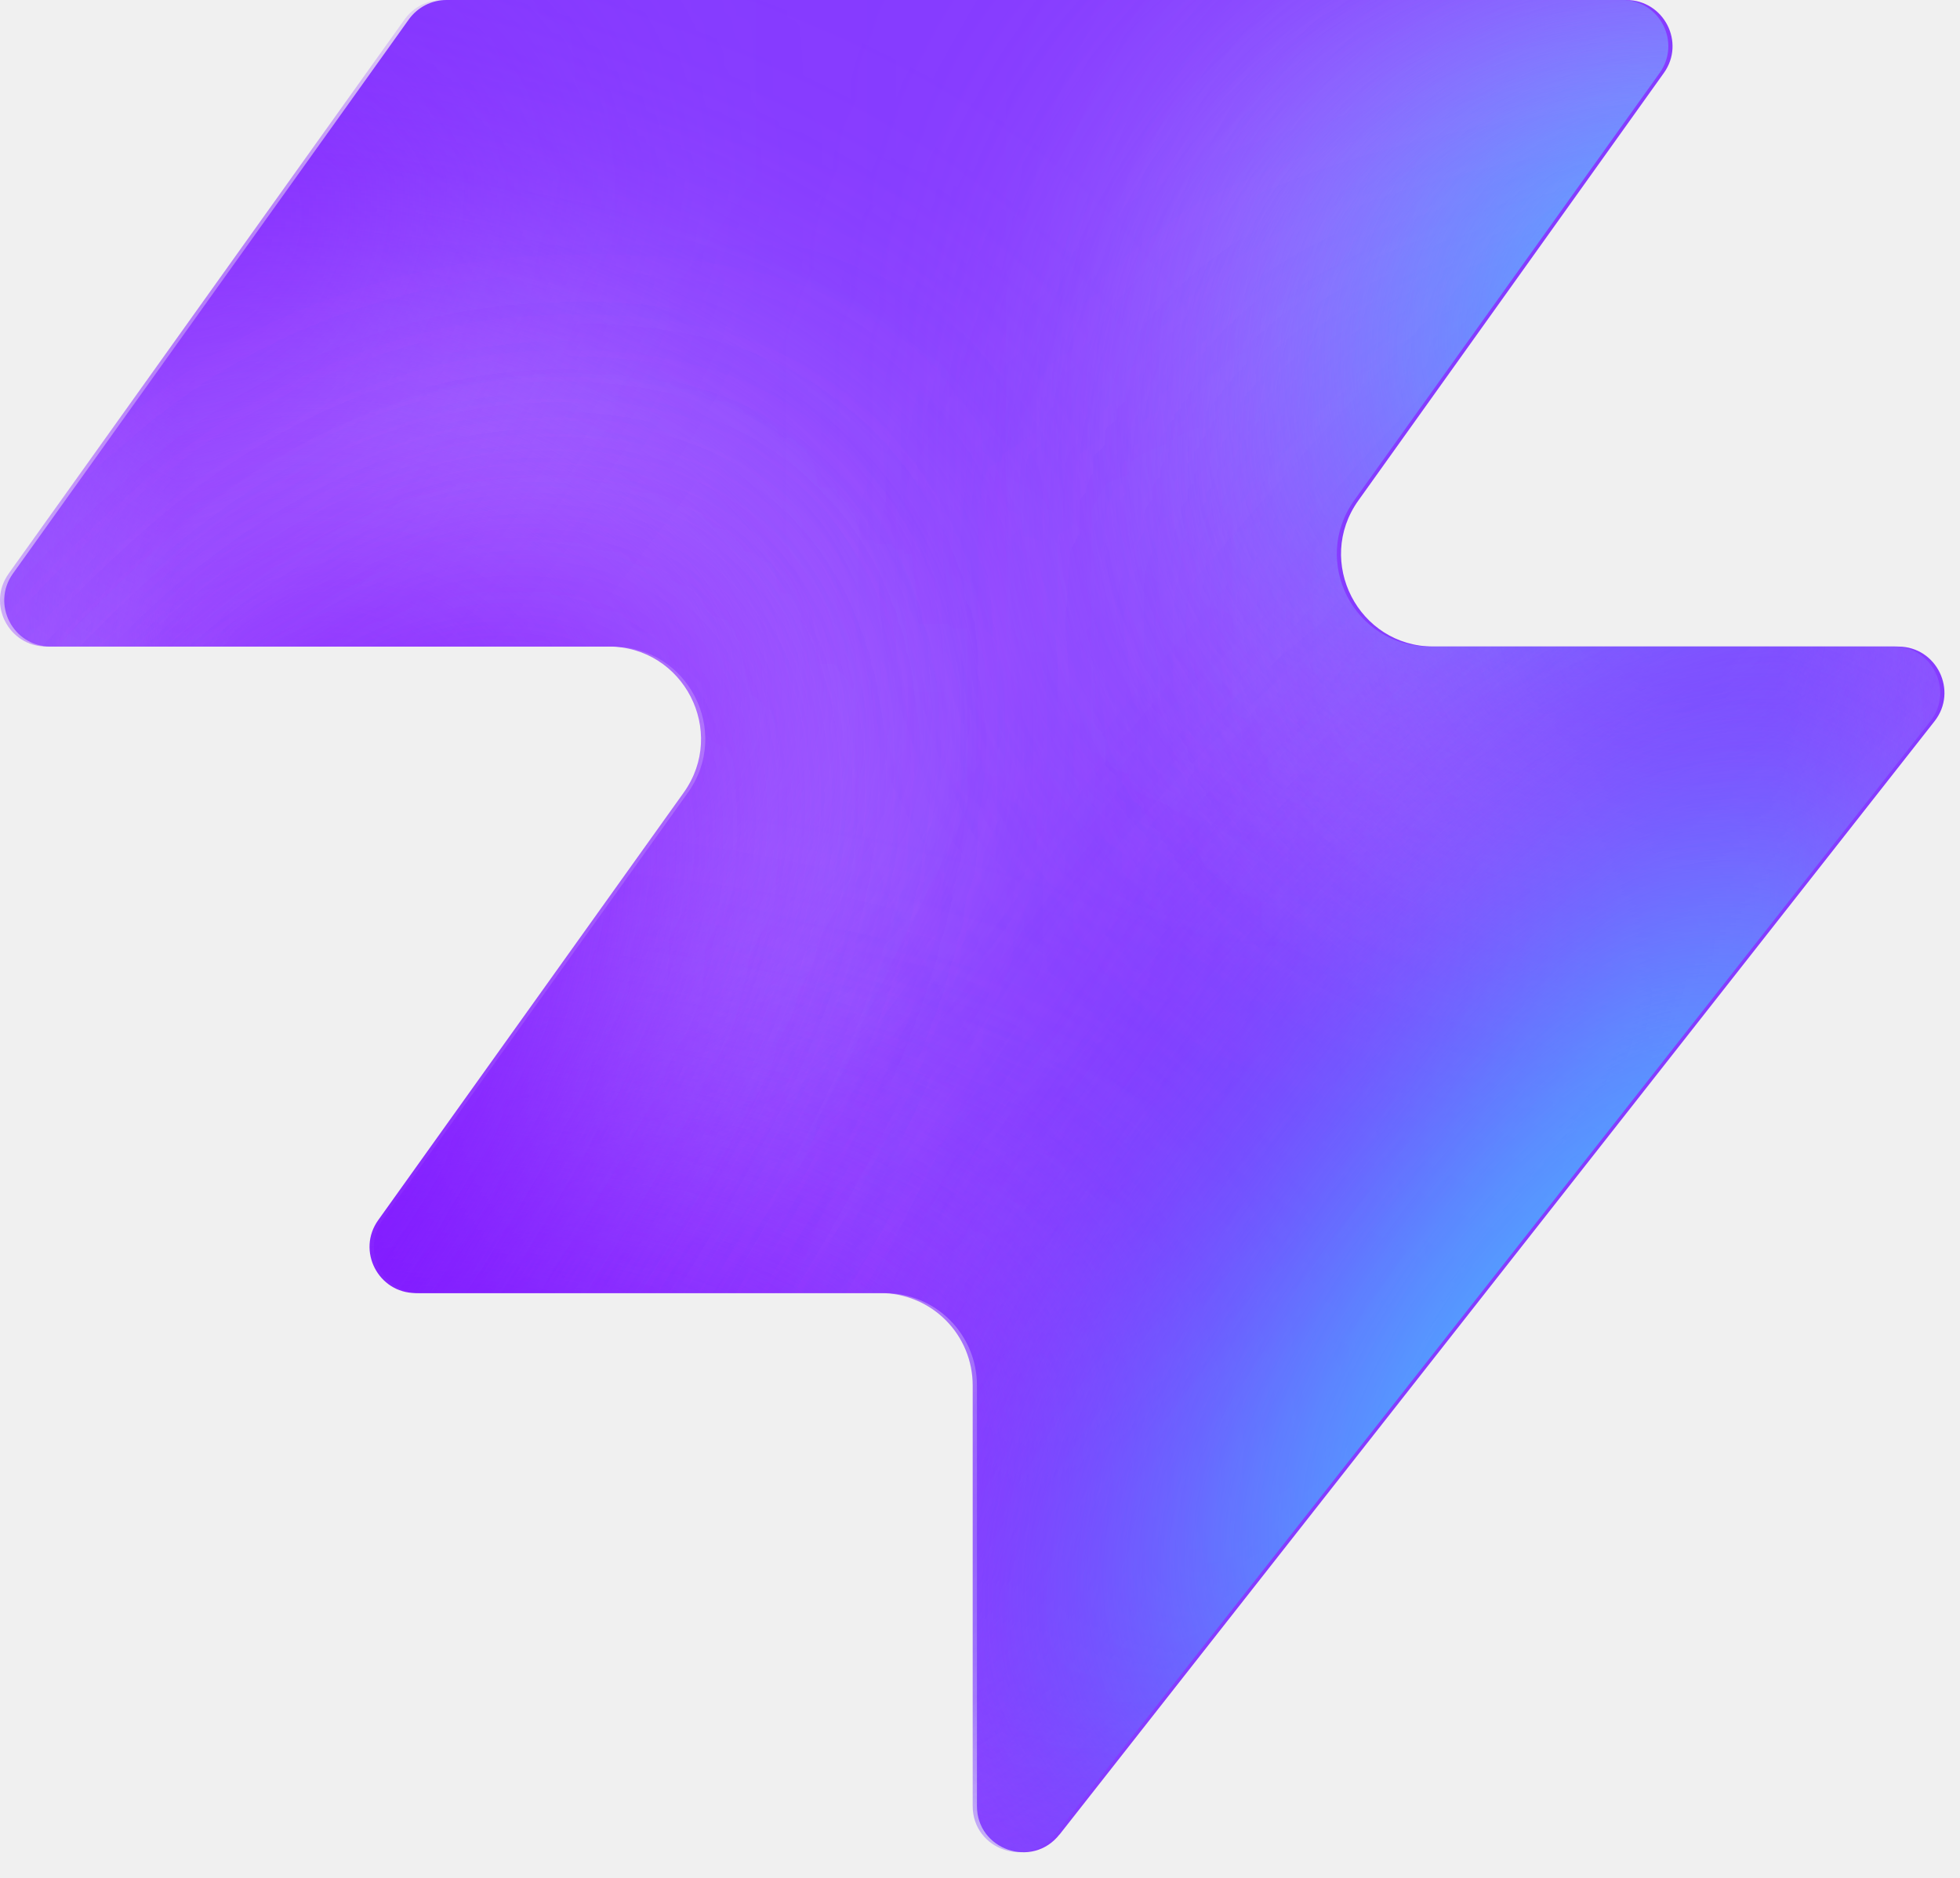
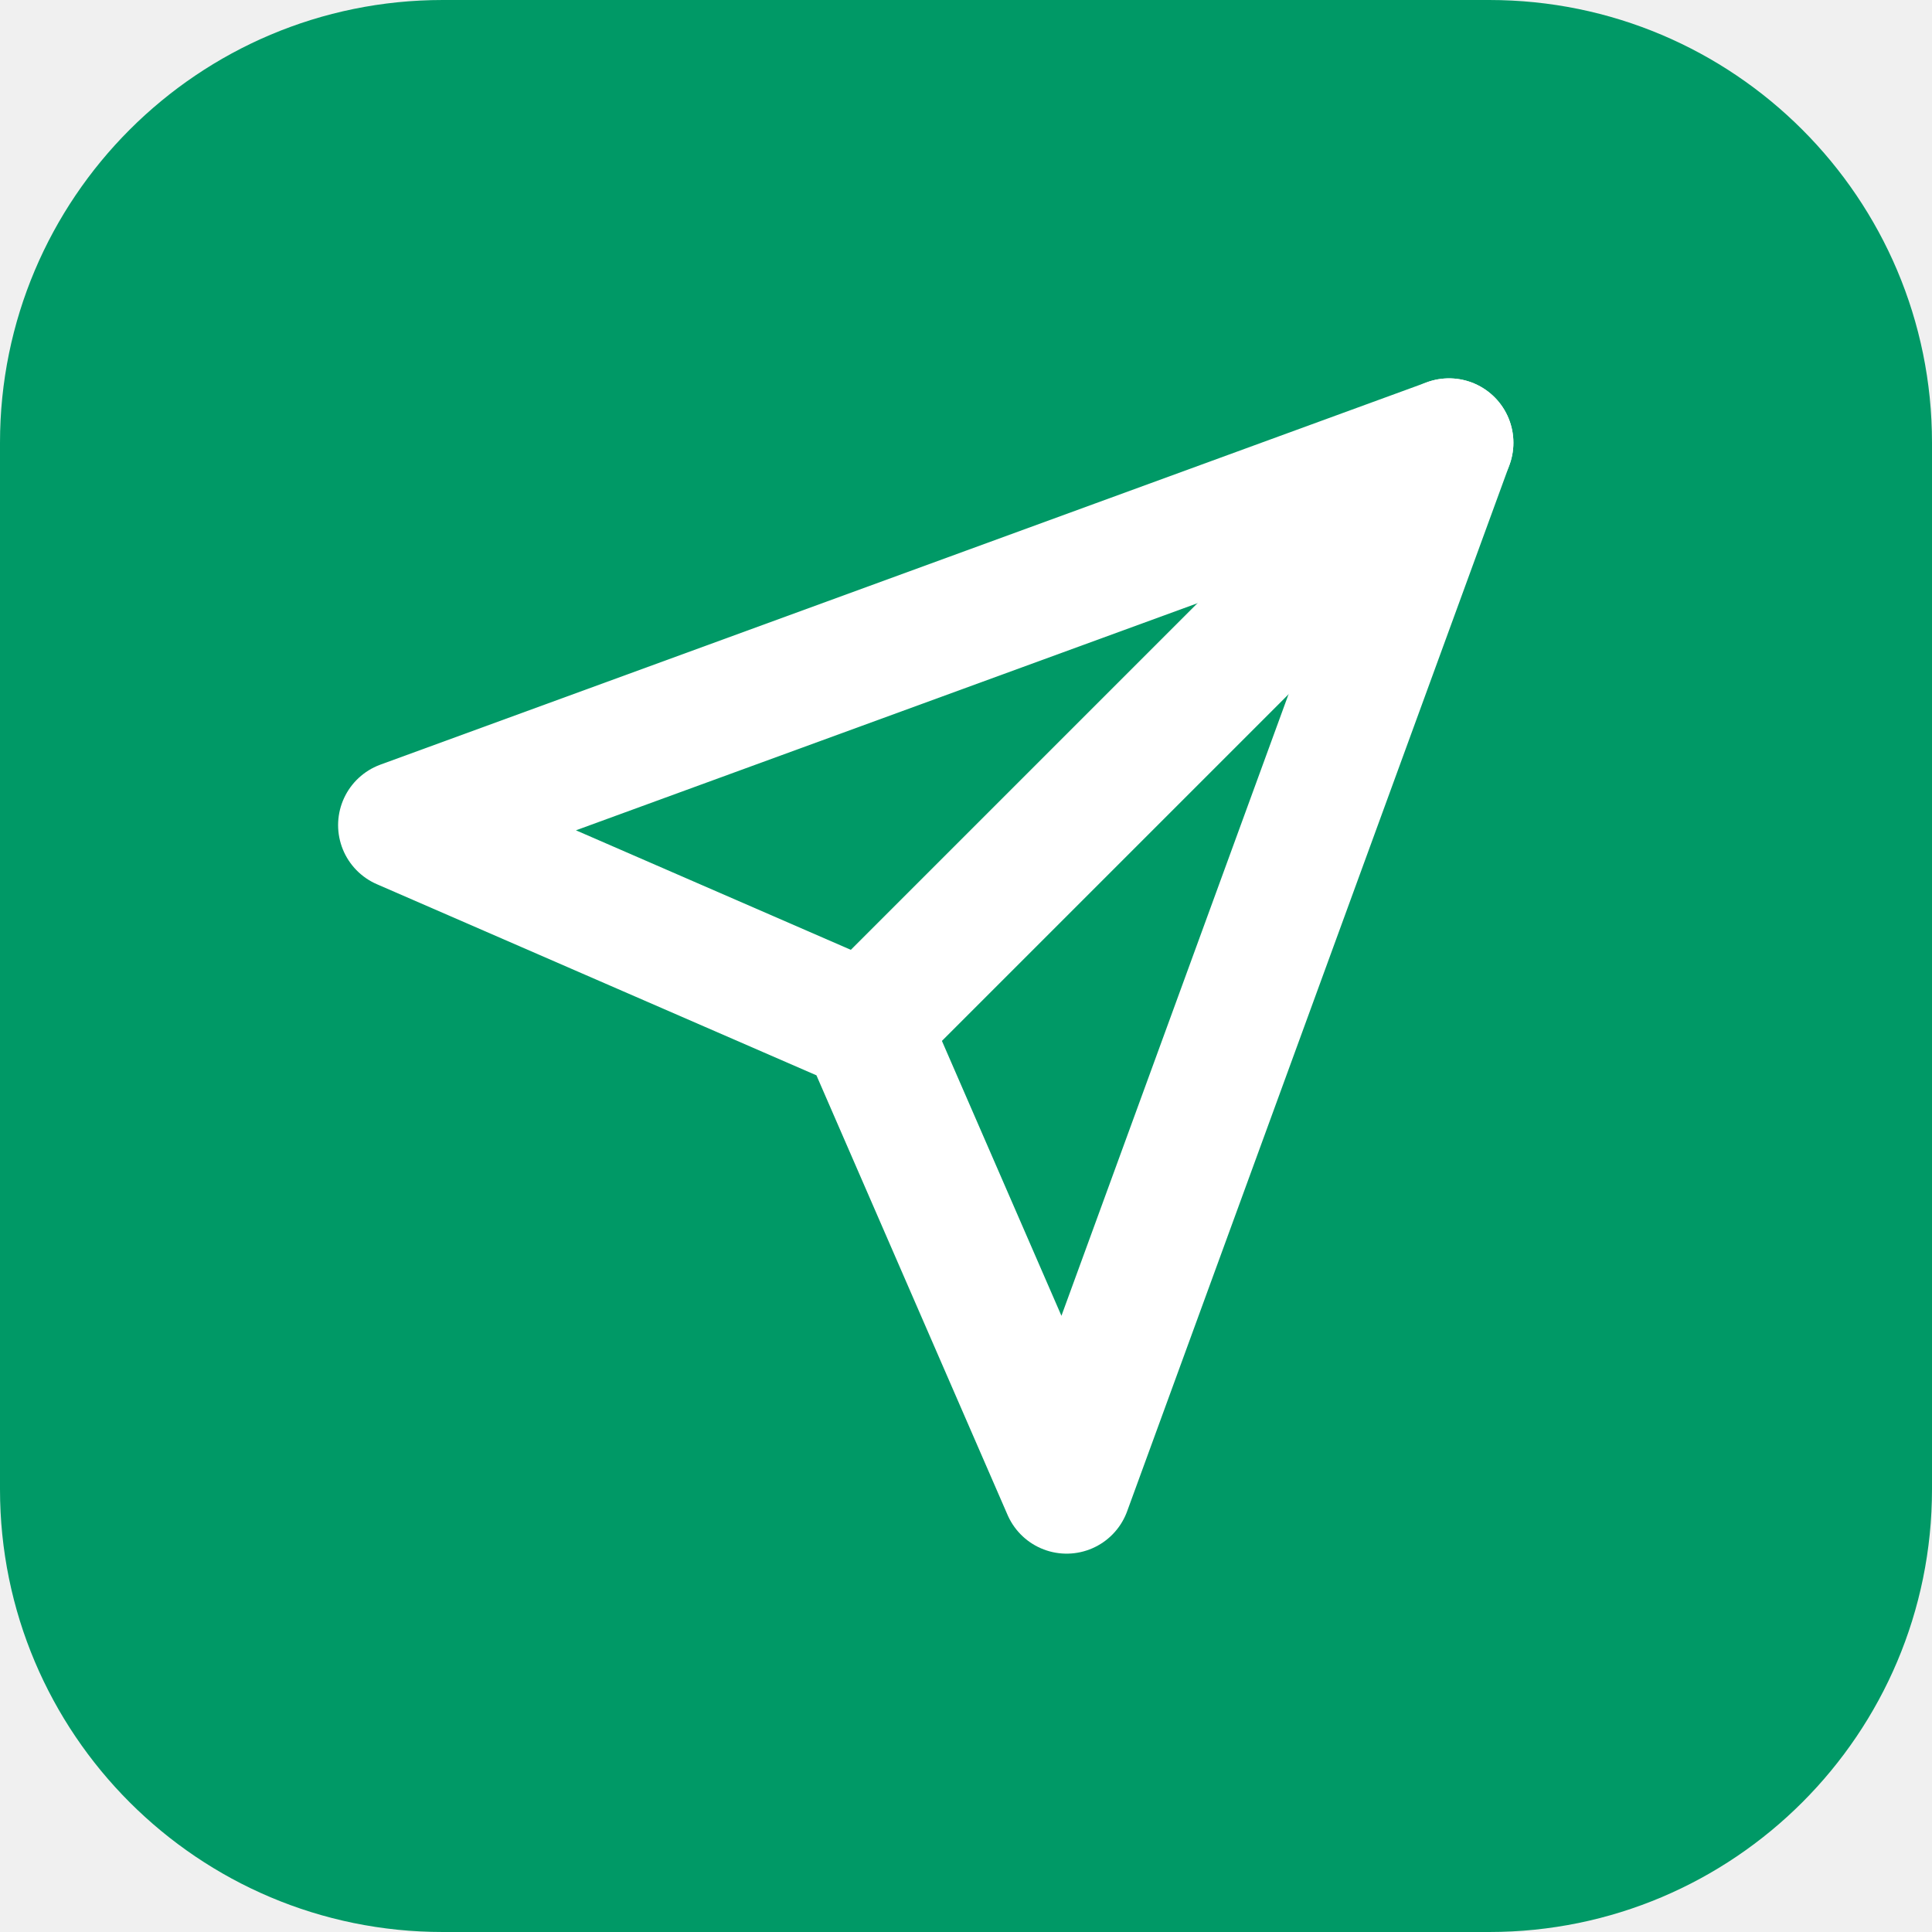
- <svg xmlns="http://www.w3.org/2000/svg" width="48" height="46" fill="none" viewBox="0 0 48 46">
-   <path fill="#863bff" d="M25.946 44.938c-.664.845-2.021.375-2.021-.698V33.937a2.26 2.26 0 0 0-2.262-2.262H10.287c-.92 0-1.456-1.04-.92-1.788l7.48-10.471c1.07-1.497 0-3.578-1.842-3.578H1.237c-.92 0-1.456-1.04-.92-1.788L10.013.474c.214-.297.556-.474.92-.474h28.894c.92 0 1.456 1.04.92 1.788l-7.48 10.471c-1.07 1.498 0 3.579 1.842 3.579h11.377c.943 0 1.473 1.088.89 1.83L25.947 44.94z" style="fill:#863bff;fill:color(display-p3 .525 .23 1);fill-opacity:1" />
-   <mask id="a" width="48" height="46" x="0" y="0" maskUnits="userSpaceOnUse" style="mask-type:alpha">
-     <path fill="#000" d="M25.842 44.938c-.664.844-2.021.375-2.021-.698V33.937a2.26 2.26 0 0 0-2.262-2.262H10.183c-.92 0-1.456-1.04-.92-1.788l7.48-10.471c1.07-1.498 0-3.579-1.842-3.579H1.133c-.92 0-1.456-1.04-.92-1.787L9.91.473c.214-.297.556-.474.92-.474h28.894c.92 0 1.456 1.04.92 1.788l-7.48 10.471c-1.07 1.498 0 3.578 1.842 3.578h11.377c.943 0 1.473 1.088.89 1.832L25.843 44.94z" style="fill:#000;fill-opacity:1" />
-   </mask>
-   <g mask="url(#a)">
-     <g filter="url(#b)">
-       <ellipse cx="5.508" cy="14.704" fill="#ede6ff" rx="5.508" ry="14.704" style="fill:#ede6ff;fill:color(display-p3 .927 .903 1);fill-opacity:1" transform="matrix(.00324 1 1 -.00324 -4.47 31.516)" />
-     </g>
-     <g filter="url(#c)">
-       <ellipse cx="10.399" cy="29.851" fill="#ede6ff" rx="10.399" ry="29.851" style="fill:#ede6ff;fill:color(display-p3 .927 .903 1);fill-opacity:1" transform="matrix(.00324 1 1 -.00324 -39.328 7.883)" />
-     </g>
-     <g filter="url(#d)">
-       <ellipse cx="5.508" cy="30.487" fill="#7e14ff" rx="5.508" ry="30.487" style="fill:#7e14ff;fill:color(display-p3 .492 .077 1);fill-opacity:1" transform="rotate(89.814 -25.913 -14.639)scale(1 -1)" />
-     </g>
-     <g filter="url(#e)">
-       <ellipse cx="5.508" cy="30.599" fill="#7e14ff" rx="5.508" ry="30.599" style="fill:#7e14ff;fill:color(display-p3 .492 .077 1);fill-opacity:1" transform="rotate(89.814 -32.644 -3.334)scale(1 -1)" />
-     </g>
-     <g filter="url(#f)">
-       <ellipse cx="5.508" cy="30.599" fill="#7e14ff" rx="5.508" ry="30.599" style="fill:#7e14ff;fill:color(display-p3 .492 .077 1);fill-opacity:1" transform="matrix(.00324 1 1 -.00324 -34.34 30.47)" />
-     </g>
-     <g filter="url(#g)">
-       <ellipse cx="14.072" cy="22.078" fill="#ede6ff" rx="14.072" ry="22.078" style="fill:#ede6ff;fill:color(display-p3 .927 .903 1);fill-opacity:1" transform="rotate(93.35 24.506 48.493)scale(-1 1)" />
-     </g>
-     <g filter="url(#h)">
-       <ellipse cx="3.47" cy="21.501" fill="#7e14ff" rx="3.47" ry="21.501" style="fill:#7e14ff;fill:color(display-p3 .492 .077 1);fill-opacity:1" transform="rotate(89.009 28.708 47.59)scale(-1 1)" />
-     </g>
-     <g filter="url(#i)">
-       <ellipse cx="3.47" cy="21.501" fill="#7e14ff" rx="3.47" ry="21.501" style="fill:#7e14ff;fill:color(display-p3 .492 .077 1);fill-opacity:1" transform="rotate(89.009 28.708 47.59)scale(-1 1)" />
-     </g>
-     <g filter="url(#j)">
-       <ellipse cx=".387" cy="8.972" fill="#7e14ff" rx="4.407" ry="29.108" style="fill:#7e14ff;fill:color(display-p3 .492 .077 1);fill-opacity:1" transform="rotate(39.51 .387 8.972)" />
-     </g>
-     <g filter="url(#k)">
-       <ellipse cx="47.523" cy="-6.092" fill="#7e14ff" rx="4.407" ry="29.108" style="fill:#7e14ff;fill:color(display-p3 .492 .077 1);fill-opacity:1" transform="rotate(37.892 47.523 -6.092)" />
-     </g>
-     <g filter="url(#l)">
-       <ellipse cx="41.412" cy="6.333" fill="#47bfff" rx="5.971" ry="9.665" style="fill:#47bfff;fill:color(display-p3 .28 .748 1);fill-opacity:1" transform="rotate(37.892 41.412 6.333)" />
-     </g>
-     <g filter="url(#m)">
-       <ellipse cx="-1.879" cy="38.332" fill="#7e14ff" rx="4.407" ry="29.108" style="fill:#7e14ff;fill:color(display-p3 .492 .077 1);fill-opacity:1" transform="rotate(37.892 -1.88 38.332)" />
-     </g>
-     <g filter="url(#n)">
-       <ellipse cx="-1.879" cy="38.332" fill="#7e14ff" rx="4.407" ry="29.108" style="fill:#7e14ff;fill:color(display-p3 .492 .077 1);fill-opacity:1" transform="rotate(37.892 -1.88 38.332)" />
-     </g>
-     <g filter="url(#o)">
-       <ellipse cx="35.651" cy="29.907" fill="#7e14ff" rx="4.407" ry="29.108" style="fill:#7e14ff;fill:color(display-p3 .492 .077 1);fill-opacity:1" transform="rotate(37.892 35.651 29.907)" />
-     </g>
-     <g filter="url(#p)">
-       <ellipse cx="38.418" cy="32.4" fill="#47bfff" rx="5.971" ry="15.297" style="fill:#47bfff;fill:color(display-p3 .28 .748 1);fill-opacity:1" transform="rotate(37.892 38.418 32.4)" />
-     </g>
+ <svg xmlns="http://www.w3.org/2000/svg" viewBox="0 0 48 48">
+   <rect width="48" height="48" rx="11" fill="#009966" />
+   <g fill="none" stroke="#ffffff" stroke-width="3.2" stroke-linecap="round" stroke-linejoin="round">
+     <path d="M36 11 21.5 25.5" />
+     <path d="M36 11 26.5 37l-5-11.5L10 20.5z" />
  </g>
-   <defs>
-     <filter id="b" width="60.045" height="41.654" x="-19.77" y="16.149" color-interpolation-filters="sRGB" filterUnits="userSpaceOnUse">
-       <feFlood flood-opacity="0" result="BackgroundImageFix" />
-       <feBlend in="SourceGraphic" in2="BackgroundImageFix" result="shape" />
-       <feGaussianBlur result="effect1_foregroundBlur_2002_17158" stdDeviation="7.659" />
-     </filter>
-     <filter id="c" width="90.34" height="51.437" x="-54.613" y="-7.533" color-interpolation-filters="sRGB" filterUnits="userSpaceOnUse">
-       <feFlood flood-opacity="0" result="BackgroundImageFix" />
-       <feBlend in="SourceGraphic" in2="BackgroundImageFix" result="shape" />
-       <feGaussianBlur result="effect1_foregroundBlur_2002_17158" stdDeviation="7.659" />
-     </filter>
-     <filter id="d" width="79.355" height="29.4" x="-49.64" y="2.03" color-interpolation-filters="sRGB" filterUnits="userSpaceOnUse">
-       <feFlood flood-opacity="0" result="BackgroundImageFix" />
-       <feBlend in="SourceGraphic" in2="BackgroundImageFix" result="shape" />
-       <feGaussianBlur result="effect1_foregroundBlur_2002_17158" stdDeviation="4.596" />
-     </filter>
-     <filter id="e" width="79.579" height="29.4" x="-45.045" y="20.029" color-interpolation-filters="sRGB" filterUnits="userSpaceOnUse">
-       <feFlood flood-opacity="0" result="BackgroundImageFix" />
-       <feBlend in="SourceGraphic" in2="BackgroundImageFix" result="shape" />
-       <feGaussianBlur result="effect1_foregroundBlur_2002_17158" stdDeviation="4.596" />
-     </filter>
-     <filter id="f" width="79.579" height="29.4" x="-43.513" y="21.178" color-interpolation-filters="sRGB" filterUnits="userSpaceOnUse">
-       <feFlood flood-opacity="0" result="BackgroundImageFix" />
-       <feBlend in="SourceGraphic" in2="BackgroundImageFix" result="shape" />
-       <feGaussianBlur result="effect1_foregroundBlur_2002_17158" stdDeviation="4.596" />
-     </filter>
-     <filter id="g" width="74.749" height="58.852" x="15.756" y="-17.901" color-interpolation-filters="sRGB" filterUnits="userSpaceOnUse">
-       <feFlood flood-opacity="0" result="BackgroundImageFix" />
-       <feBlend in="SourceGraphic" in2="BackgroundImageFix" result="shape" />
-       <feGaussianBlur result="effect1_foregroundBlur_2002_17158" stdDeviation="7.659" />
-     </filter>
-     <filter id="h" width="61.377" height="25.362" x="23.548" y="2.284" color-interpolation-filters="sRGB" filterUnits="userSpaceOnUse">
-       <feFlood flood-opacity="0" result="BackgroundImageFix" />
-       <feBlend in="SourceGraphic" in2="BackgroundImageFix" result="shape" />
-       <feGaussianBlur result="effect1_foregroundBlur_2002_17158" stdDeviation="4.596" />
-     </filter>
-     <filter id="i" width="61.377" height="25.362" x="23.548" y="2.284" color-interpolation-filters="sRGB" filterUnits="userSpaceOnUse">
-       <feFlood flood-opacity="0" result="BackgroundImageFix" />
-       <feBlend in="SourceGraphic" in2="BackgroundImageFix" result="shape" />
-       <feGaussianBlur result="effect1_foregroundBlur_2002_17158" stdDeviation="4.596" />
-     </filter>
-     <filter id="j" width="56.045" height="63.649" x="-27.636" y="-22.853" color-interpolation-filters="sRGB" filterUnits="userSpaceOnUse">
-       <feFlood flood-opacity="0" result="BackgroundImageFix" />
-       <feBlend in="SourceGraphic" in2="BackgroundImageFix" result="shape" />
-       <feGaussianBlur result="effect1_foregroundBlur_2002_17158" stdDeviation="4.596" />
-     </filter>
-     <filter id="k" width="54.814" height="64.646" x="20.116" y="-38.415" color-interpolation-filters="sRGB" filterUnits="userSpaceOnUse">
-       <feFlood flood-opacity="0" result="BackgroundImageFix" />
-       <feBlend in="SourceGraphic" in2="BackgroundImageFix" result="shape" />
-       <feGaussianBlur result="effect1_foregroundBlur_2002_17158" stdDeviation="4.596" />
-     </filter>
-     <filter id="l" width="33.541" height="35.313" x="24.641" y="-11.323" color-interpolation-filters="sRGB" filterUnits="userSpaceOnUse">
-       <feFlood flood-opacity="0" result="BackgroundImageFix" />
-       <feBlend in="SourceGraphic" in2="BackgroundImageFix" result="shape" />
-       <feGaussianBlur result="effect1_foregroundBlur_2002_17158" stdDeviation="4.596" />
-     </filter>
-     <filter id="m" width="54.814" height="64.646" x="-29.286" y="6.009" color-interpolation-filters="sRGB" filterUnits="userSpaceOnUse">
-       <feFlood flood-opacity="0" result="BackgroundImageFix" />
-       <feBlend in="SourceGraphic" in2="BackgroundImageFix" result="shape" />
-       <feGaussianBlur result="effect1_foregroundBlur_2002_17158" stdDeviation="4.596" />
-     </filter>
-     <filter id="n" width="54.814" height="64.646" x="-29.286" y="6.009" color-interpolation-filters="sRGB" filterUnits="userSpaceOnUse">
-       <feFlood flood-opacity="0" result="BackgroundImageFix" />
-       <feBlend in="SourceGraphic" in2="BackgroundImageFix" result="shape" />
-       <feGaussianBlur result="effect1_foregroundBlur_2002_17158" stdDeviation="4.596" />
-     </filter>
-     <filter id="o" width="54.814" height="64.646" x="8.244" y="-2.416" color-interpolation-filters="sRGB" filterUnits="userSpaceOnUse">
-       <feFlood flood-opacity="0" result="BackgroundImageFix" />
-       <feBlend in="SourceGraphic" in2="BackgroundImageFix" result="shape" />
-       <feGaussianBlur result="effect1_foregroundBlur_2002_17158" stdDeviation="4.596" />
-     </filter>
-     <filter id="p" width="39.409" height="43.623" x="18.713" y="10.588" color-interpolation-filters="sRGB" filterUnits="userSpaceOnUse">
-       <feFlood flood-opacity="0" result="BackgroundImageFix" />
-       <feBlend in="SourceGraphic" in2="BackgroundImageFix" result="shape" />
-       <feGaussianBlur result="effect1_foregroundBlur_2002_17158" stdDeviation="4.596" />
-     </filter>
-   </defs>
</svg>
